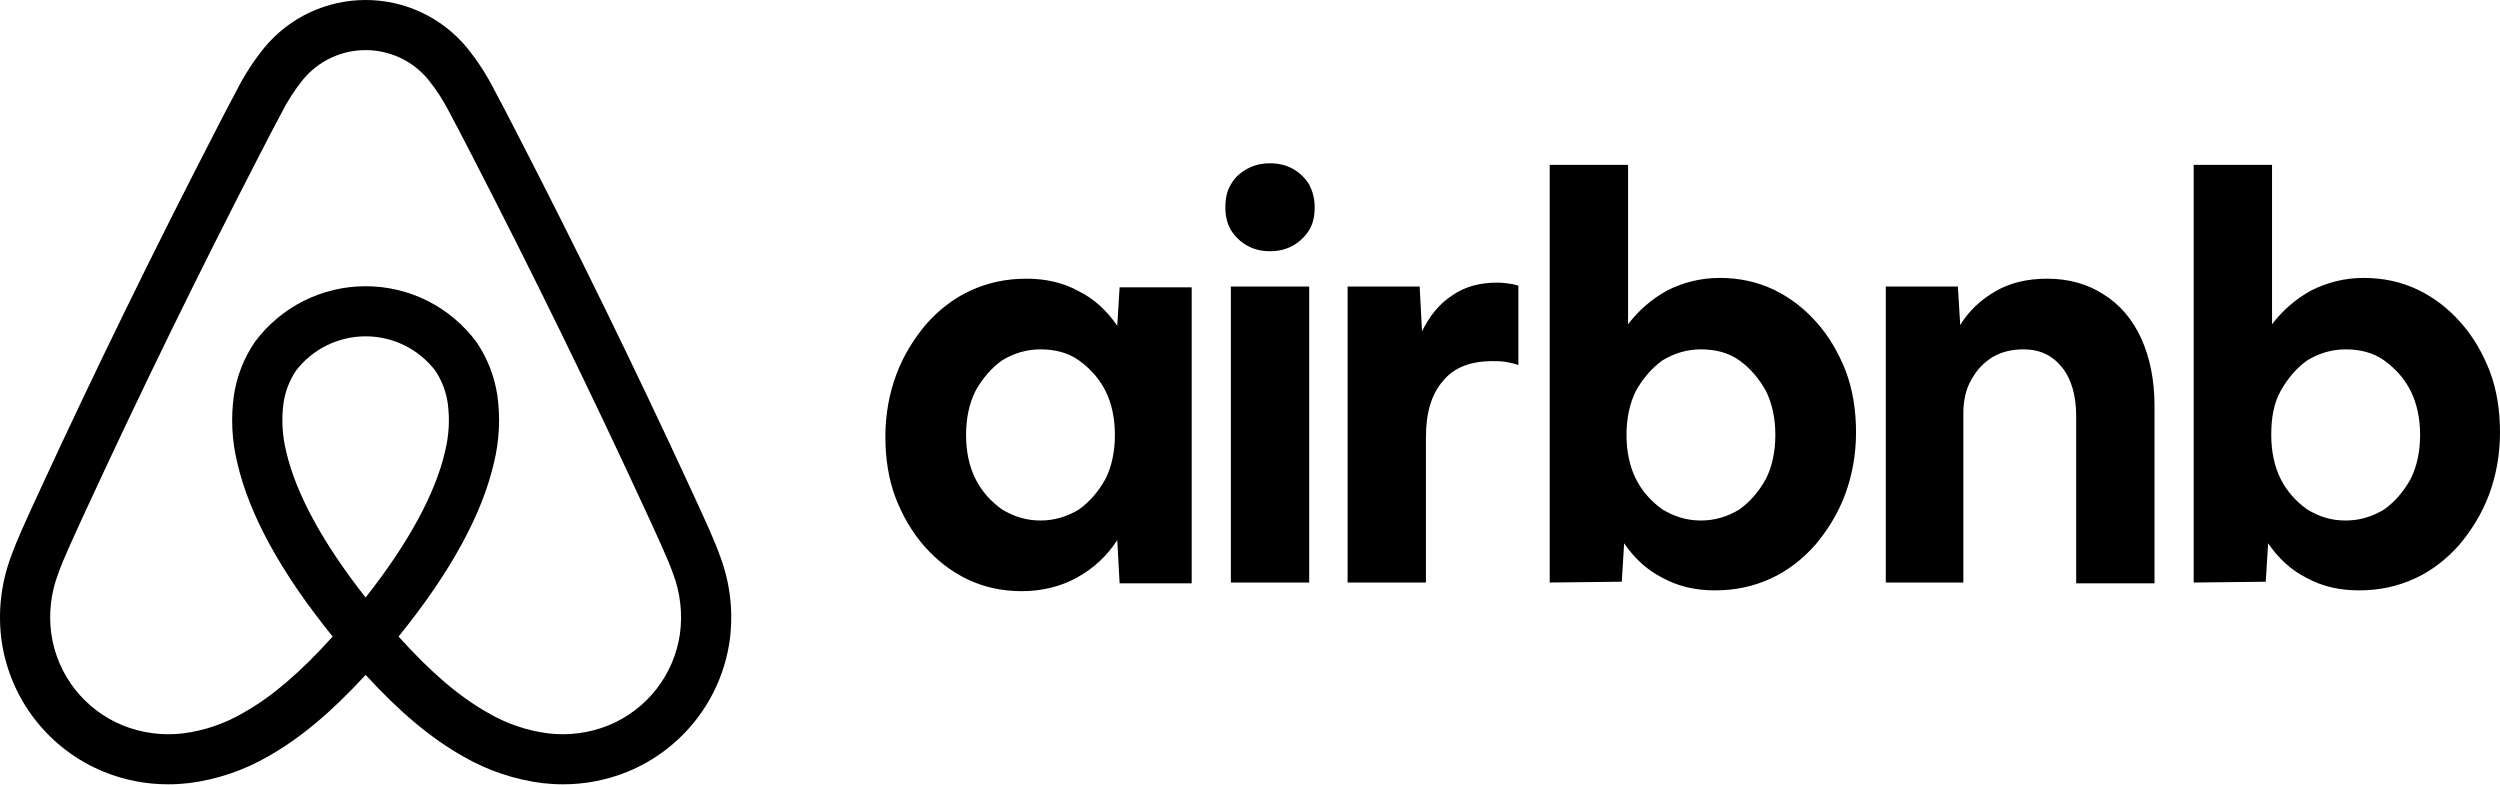
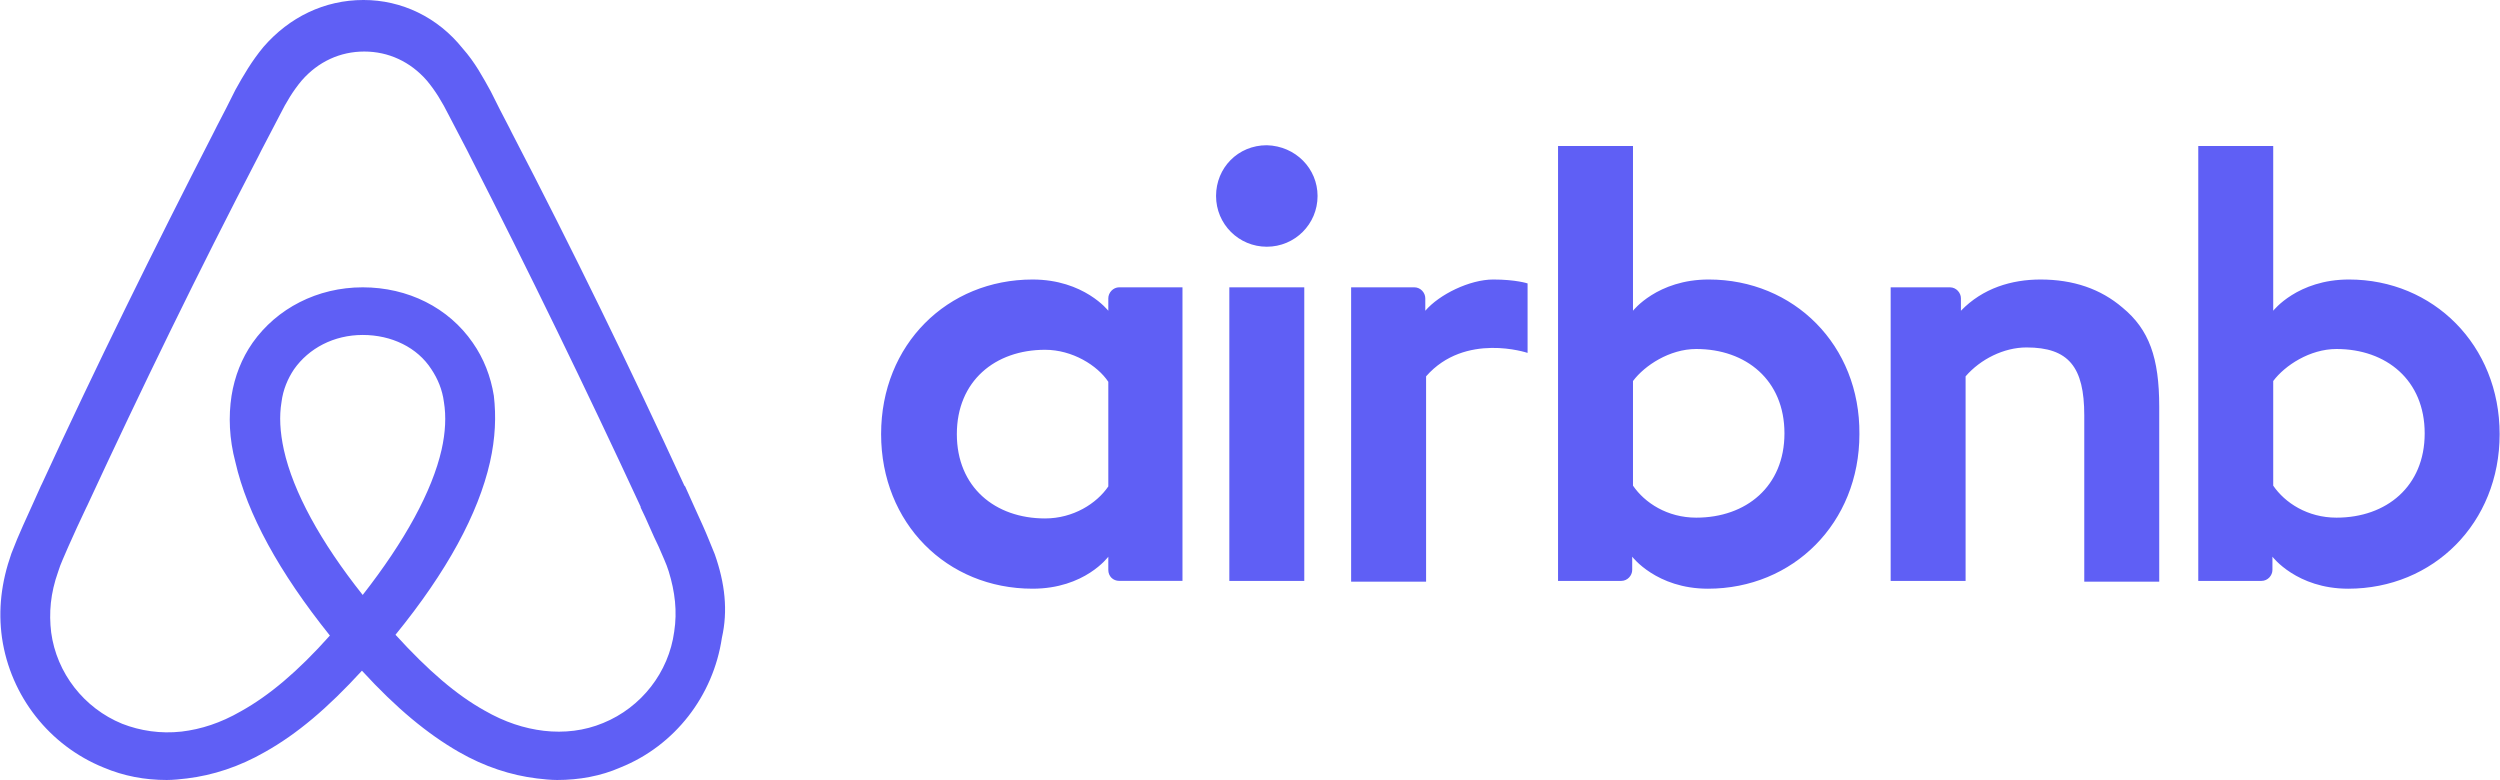
- <svg width="102" height="32" style="display: block;">
-   <path d="M29.386 22.71C29.243 22.307 29.075 21.918 28.916 21.556C28.67 21.001 28.413 20.445 28.164 19.907L28.144 19.864C25.925 15.059 23.544 10.188 21.066 5.387L20.961 5.183C20.708 4.693 20.447 4.186 20.178 3.688C19.86 3.058 19.474 2.464 19.028 1.917C18.524 1.317 17.896 0.834 17.185 0.503C16.475 0.171 15.7 -9.83959e-05 14.916 4.23317e-08C14.133 9.84805e-05 13.358 0.172 12.648 0.503C11.938 0.835 11.309 1.317 10.806 1.918C10.36 2.465 9.974 3.059 9.656 3.689C9.385 4.191 9.121 4.703 8.866 5.198L8.769 5.387C6.291 10.188 3.909 15.059 1.69 19.864L1.658 19.934C1.413 20.463 1.161 21.01 0.919 21.556C0.759 21.917 0.592 22.306 0.448 22.71C0.037 23.81 -0.094 24.995 0.067 26.159C0.238 27.334 0.713 28.445 1.446 29.38C2.179 30.316 3.144 31.044 4.246 31.493C5.078 31.83 5.968 32.002 6.866 32C7.148 32 7.43 31.983 7.71 31.951C8.846 31.806 9.941 31.437 10.932 30.864C12.232 30.134 13.515 29.064 14.917 27.535C16.319 29.064 17.603 30.134 18.902 30.864C19.893 31.437 20.989 31.806 22.124 31.951C22.404 31.983 22.686 32 22.968 32C23.866 32.002 24.756 31.83 25.588 31.493C26.69 31.044 27.655 30.316 28.389 29.38C29.122 28.445 29.597 27.334 29.768 26.159C29.929 24.995 29.798 23.81 29.386 22.71ZM14.917 24.377C13.182 22.177 12.068 20.134 11.677 18.421C11.517 17.779 11.479 17.113 11.566 16.457C11.634 15.977 11.81 15.518 12.082 15.115C12.416 14.681 12.846 14.33 13.337 14.089C13.829 13.848 14.37 13.722 14.918 13.722C15.466 13.722 16.006 13.848 16.498 14.089C16.989 14.331 17.419 14.682 17.753 15.115C18.024 15.518 18.201 15.977 18.269 16.458C18.356 17.114 18.318 17.78 18.157 18.422C17.766 20.135 16.653 22.177 14.917 24.377ZM27.741 25.869C27.621 26.691 27.289 27.467 26.776 28.122C26.264 28.776 25.589 29.285 24.818 29.599C24.039 29.911 23.194 30.022 22.361 29.921C21.495 29.809 20.66 29.524 19.907 29.082C18.75 28.433 17.579 27.435 16.261 25.971C18.359 23.385 19.669 21 20.154 18.877C20.372 17.984 20.42 17.058 20.294 16.148C20.179 15.363 19.888 14.615 19.442 13.959C18.919 13.252 18.238 12.677 17.452 12.28C16.666 11.884 15.798 11.678 14.918 11.678C14.037 11.678 13.169 11.884 12.383 12.28C11.597 12.677 10.915 13.252 10.393 13.959C9.947 14.614 9.656 15.362 9.541 16.146C9.415 17.057 9.462 17.982 9.68 18.875C10.165 20.999 11.475 23.384 13.573 25.971C12.255 27.435 11.085 28.433 9.928 29.082C9.175 29.524 8.34 29.809 7.474 29.921C6.641 30.022 5.795 29.911 5.016 29.599C4.246 29.285 3.571 28.776 3.058 28.122C2.546 27.467 2.213 26.691 2.094 25.869C1.979 25.033 2.077 24.183 2.378 23.395C2.493 23.073 2.627 22.757 2.793 22.382C3.027 21.851 3.277 21.311 3.518 20.79L3.55 20.72C5.756 15.942 8.125 11.098 10.589 6.323L10.688 6.133C10.938 5.646 11.198 5.143 11.46 4.656C11.71 4.155 12.013 3.682 12.364 3.244C12.675 2.869 13.065 2.567 13.506 2.359C13.947 2.152 14.429 2.044 14.917 2.044C15.405 2.044 15.887 2.152 16.328 2.359C16.769 2.567 17.159 2.869 17.47 3.244C17.821 3.681 18.124 4.154 18.374 4.655C18.634 5.137 18.891 5.636 19.14 6.119L19.245 6.323C21.71 11.098 24.078 15.941 26.285 20.72L26.305 20.763C26.55 21.294 26.803 21.842 27.042 22.382C27.208 22.758 27.342 23.074 27.457 23.394C27.758 24.182 27.855 25.033 27.741 25.869Z" fill="currentcolor" />
-   <path d="M41.685 24.12C40.886 24.12 40.151 23.959 39.479 23.639C38.808 23.319 38.233 22.87 37.721 22.294C37.21 21.717 36.826 21.044 36.539 20.308C36.251 19.539 36.123 18.706 36.123 17.809C36.123 16.912 36.283 16.047 36.571 15.279C36.858 14.51 37.274 13.837 37.785 13.229C38.297 12.652 38.904 12.172 39.607 11.851C40.31 11.531 41.045 11.371 41.877 11.371C42.676 11.371 43.379 11.531 44.018 11.883C44.657 12.204 45.169 12.684 45.584 13.293L45.68 11.723H48.621V23.799H45.68L45.584 22.038C45.169 22.678 44.625 23.191 43.922 23.575C43.283 23.927 42.516 24.12 41.685 24.12ZM42.452 21.237C43.027 21.237 43.539 21.076 44.018 20.788C44.466 20.468 44.817 20.052 45.105 19.539C45.361 19.026 45.488 18.418 45.488 17.745C45.488 17.073 45.361 16.464 45.105 15.951C44.849 15.439 44.466 15.023 44.018 14.702C43.571 14.382 43.027 14.254 42.452 14.254C41.877 14.254 41.365 14.414 40.886 14.702C40.438 15.023 40.087 15.439 39.799 15.951C39.543 16.464 39.415 17.073 39.415 17.745C39.415 18.418 39.543 19.026 39.799 19.539C40.055 20.052 40.438 20.468 40.886 20.788C41.365 21.076 41.877 21.237 42.452 21.237ZM53.639 8.456C53.639 8.808 53.575 9.129 53.415 9.385C53.256 9.641 53.032 9.865 52.744 10.025C52.456 10.186 52.137 10.25 51.817 10.25C51.498 10.25 51.178 10.186 50.89 10.025C50.603 9.865 50.379 9.641 50.219 9.385C50.059 9.097 49.995 8.808 49.995 8.456C49.995 8.104 50.059 7.783 50.219 7.527C50.379 7.239 50.603 7.046 50.89 6.886C51.178 6.726 51.498 6.662 51.817 6.662C52.137 6.662 52.456 6.726 52.744 6.886C53.032 7.046 53.256 7.271 53.415 7.527C53.543 7.783 53.639 8.072 53.639 8.456ZM50.219 23.767V11.691H53.415V23.767H50.219V23.767ZM61.95 14.862V14.894C61.79 14.83 61.598 14.798 61.438 14.766C61.247 14.734 61.087 14.734 60.895 14.734C60 14.734 59.329 14.99 58.881 15.535C58.402 16.079 58.178 16.848 58.178 17.841V23.767H54.982V11.691H57.922L58.018 13.517C58.338 12.876 58.721 12.396 59.265 12.043C59.776 11.691 60.383 11.531 61.087 11.531C61.31 11.531 61.534 11.563 61.726 11.595C61.822 11.627 61.886 11.627 61.95 11.659V14.862ZM63.228 23.767V6.726H66.425V13.229C66.872 12.652 67.384 12.204 68.023 11.851C68.662 11.531 69.365 11.339 70.165 11.339C70.963 11.339 71.699 11.499 72.37 11.819C73.041 12.14 73.617 12.588 74.128 13.165C74.639 13.741 75.023 14.414 75.311 15.151C75.598 15.919 75.726 16.752 75.726 17.649C75.726 18.546 75.566 19.411 75.279 20.18C74.991 20.948 74.576 21.621 74.064 22.23C73.553 22.806 72.945 23.287 72.242 23.607C71.539 23.927 70.804 24.087 69.973 24.087C69.174 24.087 68.47 23.927 67.831 23.575C67.192 23.255 66.68 22.774 66.265 22.166L66.169 23.735L63.228 23.767ZM69.397 21.237C69.973 21.237 70.484 21.076 70.963 20.788C71.411 20.468 71.763 20.052 72.05 19.539C72.306 19.026 72.434 18.418 72.434 17.745C72.434 17.073 72.306 16.464 72.05 15.951C71.763 15.439 71.411 15.023 70.963 14.702C70.516 14.382 69.973 14.254 69.397 14.254C68.822 14.254 68.311 14.414 67.831 14.702C67.384 15.023 67.032 15.439 66.744 15.951C66.489 16.464 66.361 17.073 66.361 17.745C66.361 18.418 66.489 19.026 66.744 19.539C67 20.052 67.384 20.468 67.831 20.788C68.311 21.076 68.822 21.237 69.397 21.237ZM76.941 23.767V11.691H79.881L79.977 13.261C80.329 12.684 80.808 12.236 81.416 11.883C82.023 11.531 82.726 11.371 83.525 11.371C84.42 11.371 85.187 11.595 85.827 12.011C86.498 12.428 87.009 13.037 87.361 13.805C87.713 14.574 87.904 15.503 87.904 16.56V23.799H84.708V16.976C84.708 16.144 84.516 15.471 84.133 14.99C83.749 14.51 83.238 14.254 82.566 14.254C82.087 14.254 81.671 14.35 81.288 14.574C80.936 14.798 80.649 15.086 80.425 15.503C80.201 15.887 80.105 16.368 80.105 16.848V23.767H76.941V23.767ZM89.502 23.767V6.726H92.699V13.229C93.146 12.652 93.658 12.204 94.297 11.851C94.936 11.531 95.64 11.339 96.439 11.339C97.238 11.339 97.973 11.499 98.644 11.819C99.315 12.14 99.891 12.588 100.402 13.165C100.914 13.741 101.297 14.414 101.585 15.151C101.873 15.919 102 16.752 102 17.649C102 18.546 101.841 19.411 101.553 20.18C101.265 20.948 100.85 21.621 100.338 22.23C99.827 22.806 99.219 23.287 98.516 23.607C97.813 23.927 97.078 24.087 96.247 24.087C95.448 24.087 94.745 23.927 94.105 23.575C93.466 23.255 92.955 22.774 92.539 22.166L92.443 23.735L89.502 23.767ZM95.704 21.237C96.279 21.237 96.79 21.076 97.27 20.788C97.717 20.468 98.069 20.052 98.356 19.539C98.612 19.026 98.74 18.418 98.74 17.745C98.74 17.073 98.612 16.464 98.356 15.951C98.101 15.439 97.717 15.023 97.27 14.702C96.822 14.382 96.279 14.254 95.704 14.254C95.128 14.254 94.617 14.414 94.137 14.702C93.69 15.023 93.338 15.439 93.05 15.951C92.763 16.464 92.667 17.073 92.667 17.745C92.667 18.418 92.795 19.026 93.05 19.539C93.306 20.052 93.69 20.468 94.137 20.788C94.617 21.076 95.096 21.237 95.704 21.237Z" fill="currentcolor" />
+ <svg xmlns="http://www.w3.org/2000/svg" width="2500" height="780" viewBox="329.775 439.999 320.426 100.002">
+   <path d="M498.65 465.125c0 3.604-2.904 6.506-6.508 6.506s-6.506-2.902-6.506-6.506 2.803-6.506 6.506-6.506c3.706.1 6.508 3.003 6.508 6.506zm-26.828 13.114v1.602s-3.102-4.006-9.709-4.006c-10.91 0-19.42 8.309-19.42 19.82 0 11.412 8.41 19.82 19.42 19.82 6.707 0 9.709-4.104 9.709-4.104v1.701c0 .801.602 1.4 1.402 1.4h8.107v-37.639h-8.107c-.8.003-1.402.705-1.402 1.406zm0 24.123c-1.5 2.203-4.504 4.105-8.107 4.105-6.406 0-11.312-4.004-11.312-10.812 0-6.807 4.906-10.811 11.312-10.811 3.504 0 6.707 2.002 8.107 4.104v13.414zm15.516-25.526h9.609v37.639h-9.609v-37.639zm143.545-1.002c-6.607 0-9.711 4.006-9.711 4.006v-21.121h-9.609v55.756h8.109c.801 0 1.4-.701 1.4-1.402v-1.701s3.104 4.104 9.709 4.104c10.912 0 19.42-8.406 19.42-19.818s-8.508-19.824-19.318-19.824zm-1.602 30.532c-3.705 0-6.607-1.9-8.109-4.104v-13.414c1.502-2.002 4.705-4.104 8.109-4.104 6.406 0 11.311 4.004 11.311 10.811s-4.904 10.811-11.311 10.811zm-22.722-14.213v22.422h-9.611v-21.322c0-6.205-2.002-8.709-7.404-8.709-2.902 0-5.906 1.502-7.811 3.705v26.227h-9.607v-37.639h7.605c.801 0 1.402.701 1.402 1.402v1.602c2.803-2.904 6.506-4.006 10.209-4.006 4.205 0 7.709 1.203 10.512 3.605 3.402 2.803 4.705 6.406 4.705 12.713zm-57.76-16.319c-6.605 0-9.709 4.006-9.709 4.006v-21.121h-9.609v55.756h8.107c.801 0 1.402-.701 1.402-1.402v-1.701s3.104 4.104 9.709 4.104c10.912 0 19.42-8.406 19.42-19.818.1-11.413-8.408-19.824-19.32-19.824zm-1.602 30.532c-3.703 0-6.605-1.9-8.107-4.104v-13.414c1.502-2.002 4.705-4.104 8.107-4.104 6.408 0 11.312 4.004 11.312 10.811s-4.904 10.811-11.312 10.811zm-26.025-30.532c2.902 0 4.404.502 4.404.502v8.908s-8.008-2.703-13.012 3.004v26.326h-9.611v-37.738h8.109c.801 0 1.4.701 1.4 1.402v1.602c1.804-2.103 5.708-4.006 8.71-4.006zm-99.799 35.237c-.5-1.201-1.001-2.502-1.501-3.604-.802-1.801-1.603-3.504-2.302-5.105l-.1-.1c-6.908-15.016-14.314-30.23-22.123-45.244l-.3-.602a196.953 196.953 0 0 1-2.401-4.705c-1.002-1.803-2.002-3.703-3.604-5.506-3.203-4.004-7.808-6.207-12.712-6.207-5.006 0-9.51 2.203-12.812 6.006-1.502 1.801-2.604 3.703-3.604 5.506a217.271 217.271 0 0 1-2.401 4.705l-.301.602c-7.708 15.014-15.215 30.229-22.122 45.244l-.101.199c-.7 1.604-1.502 3.305-2.303 5.105-.5 1.102-1 2.303-1.5 3.604-1.302 3.703-1.703 7.207-1.201 10.812 1.101 7.508 6.105 13.812 13.013 16.617 2.603 1.102 5.306 1.602 8.108 1.602.801 0 1.801-.1 2.603-.201 3.304-.4 6.707-1.5 10.011-3.402 4.104-2.303 8.008-5.605 12.412-10.41 4.404 4.805 8.408 8.107 12.412 10.41 3.305 1.902 6.707 3.002 10.01 3.402.801.102 1.803.201 2.604.201 2.803 0 5.605-.5 8.107-1.602 7.008-2.805 11.912-9.209 13.014-16.617.795-3.503.395-7.005-.906-10.71zm-45.144 5.205c-5.406-6.807-8.91-13.213-10.11-18.617-.5-2.303-.601-4.305-.3-6.107.199-1.602.801-3.004 1.602-4.205 1.902-2.701 5.105-4.404 8.809-4.404 3.705 0 7.008 1.602 8.81 4.404.801 1.201 1.401 2.604 1.603 4.205.299 1.803.199 3.904-.301 6.107-1.205 5.304-4.709 11.711-10.113 18.617zm39.938 4.705c-.7 5.205-4.204 9.711-9.108 11.713-2.402 1-5.006 1.301-7.607 1-2.502-.301-5.006-1.102-7.607-2.602-3.604-2.004-7.207-5.105-11.412-9.711 6.606-8.107 10.61-15.516 12.112-22.121.701-3.104.802-5.906.5-8.51-.399-2.502-1.301-4.805-2.702-6.807-3.105-4.506-8.311-7.107-14.115-7.107s-11.01 2.703-14.113 7.107c-1.401 2.002-2.303 4.305-2.703 6.807-.4 2.604-.301 5.506.5 8.51 1.501 6.605 5.605 14.113 12.111 22.221-4.104 4.605-7.808 7.709-11.412 9.711-2.603 1.502-5.104 2.303-7.606 2.602-2.702.301-5.306-.1-7.608-1-4.904-2.002-8.408-6.508-9.108-11.713-.3-2.502-.101-5.004.901-7.807.299-1.002.801-2.002 1.301-3.203.701-1.602 1.5-3.305 2.302-5.006l.101-.199c6.906-14.916 14.313-30.131 22.021-44.945l.3-.602c.802-1.5 1.603-3.102 2.403-4.604.801-1.602 1.701-3.104 2.803-4.406 2.102-2.4 4.904-3.703 8.008-3.703s5.906 1.303 8.008 3.703c1.102 1.305 2.002 2.807 2.803 4.406.802 1.502 1.603 3.104 2.402 4.604l.301.602a1325.424 1325.424 0 0 1 21.922 45.045v.1c.802 1.604 1.502 3.404 2.303 5.008.5 1.199 1.001 2.199 1.301 3.201.799 2.6 1.099 5.104.698 7.706z" fill="#5f5ff5" />
</svg>
